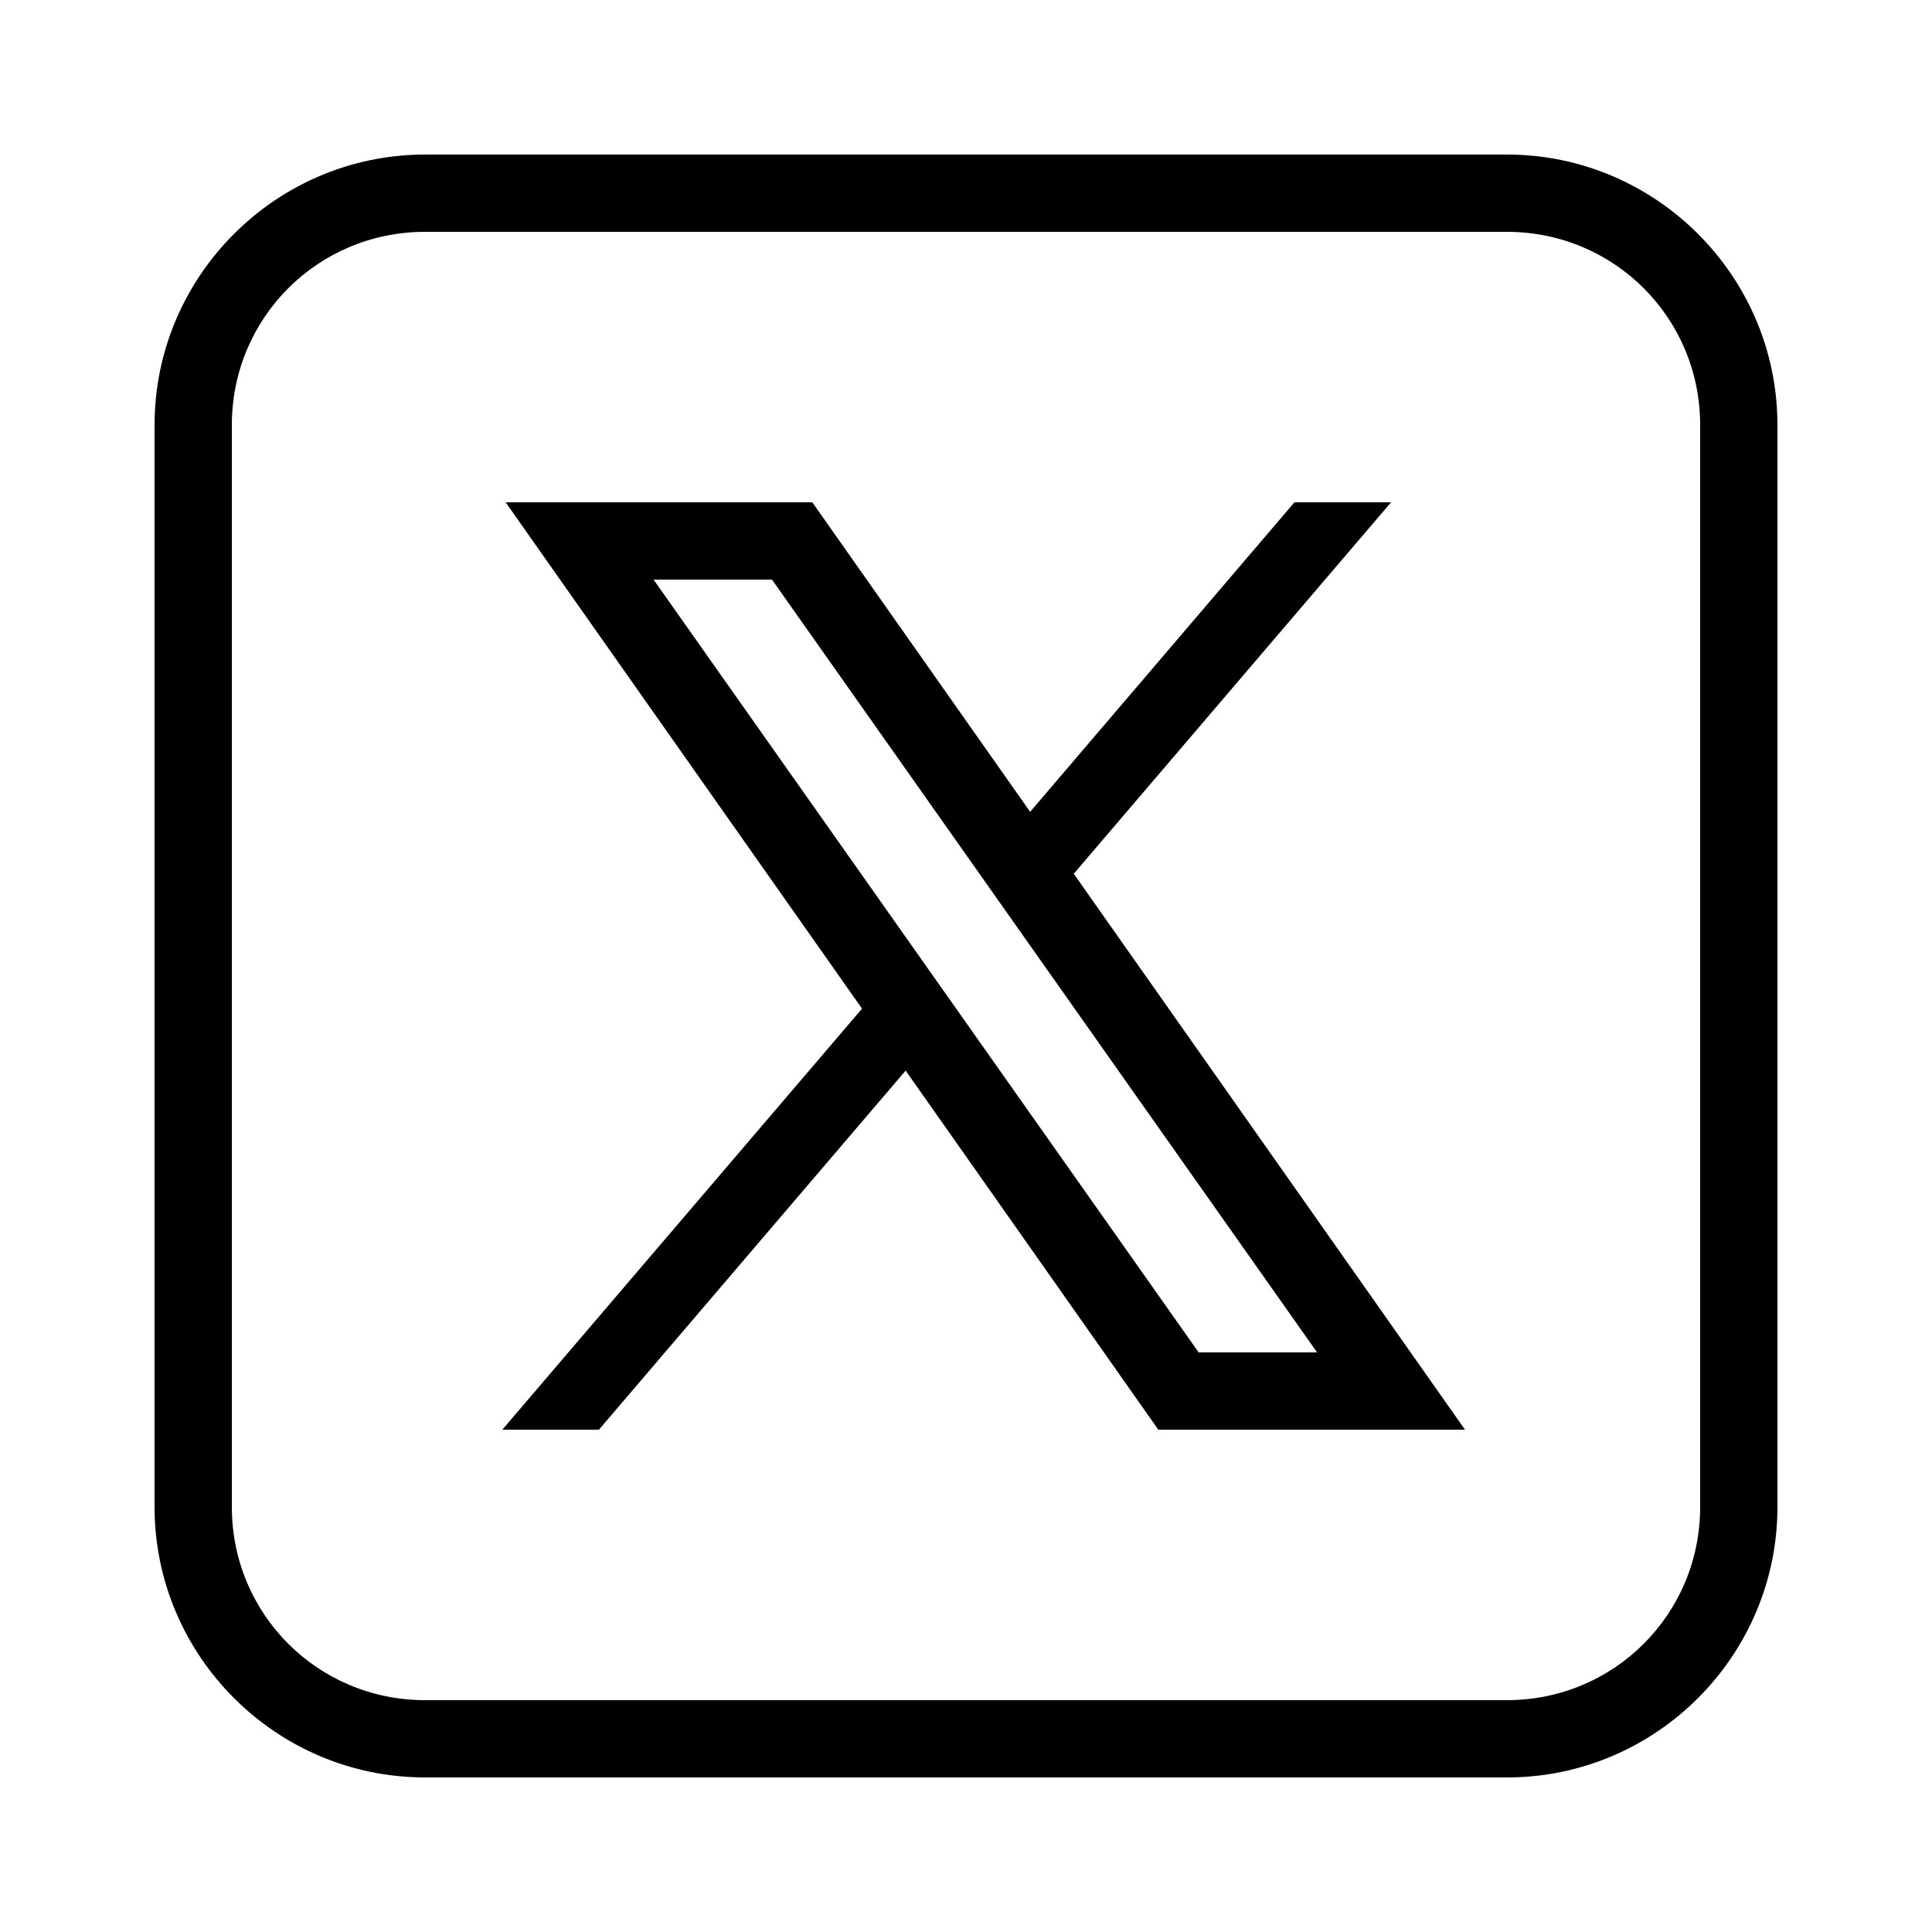
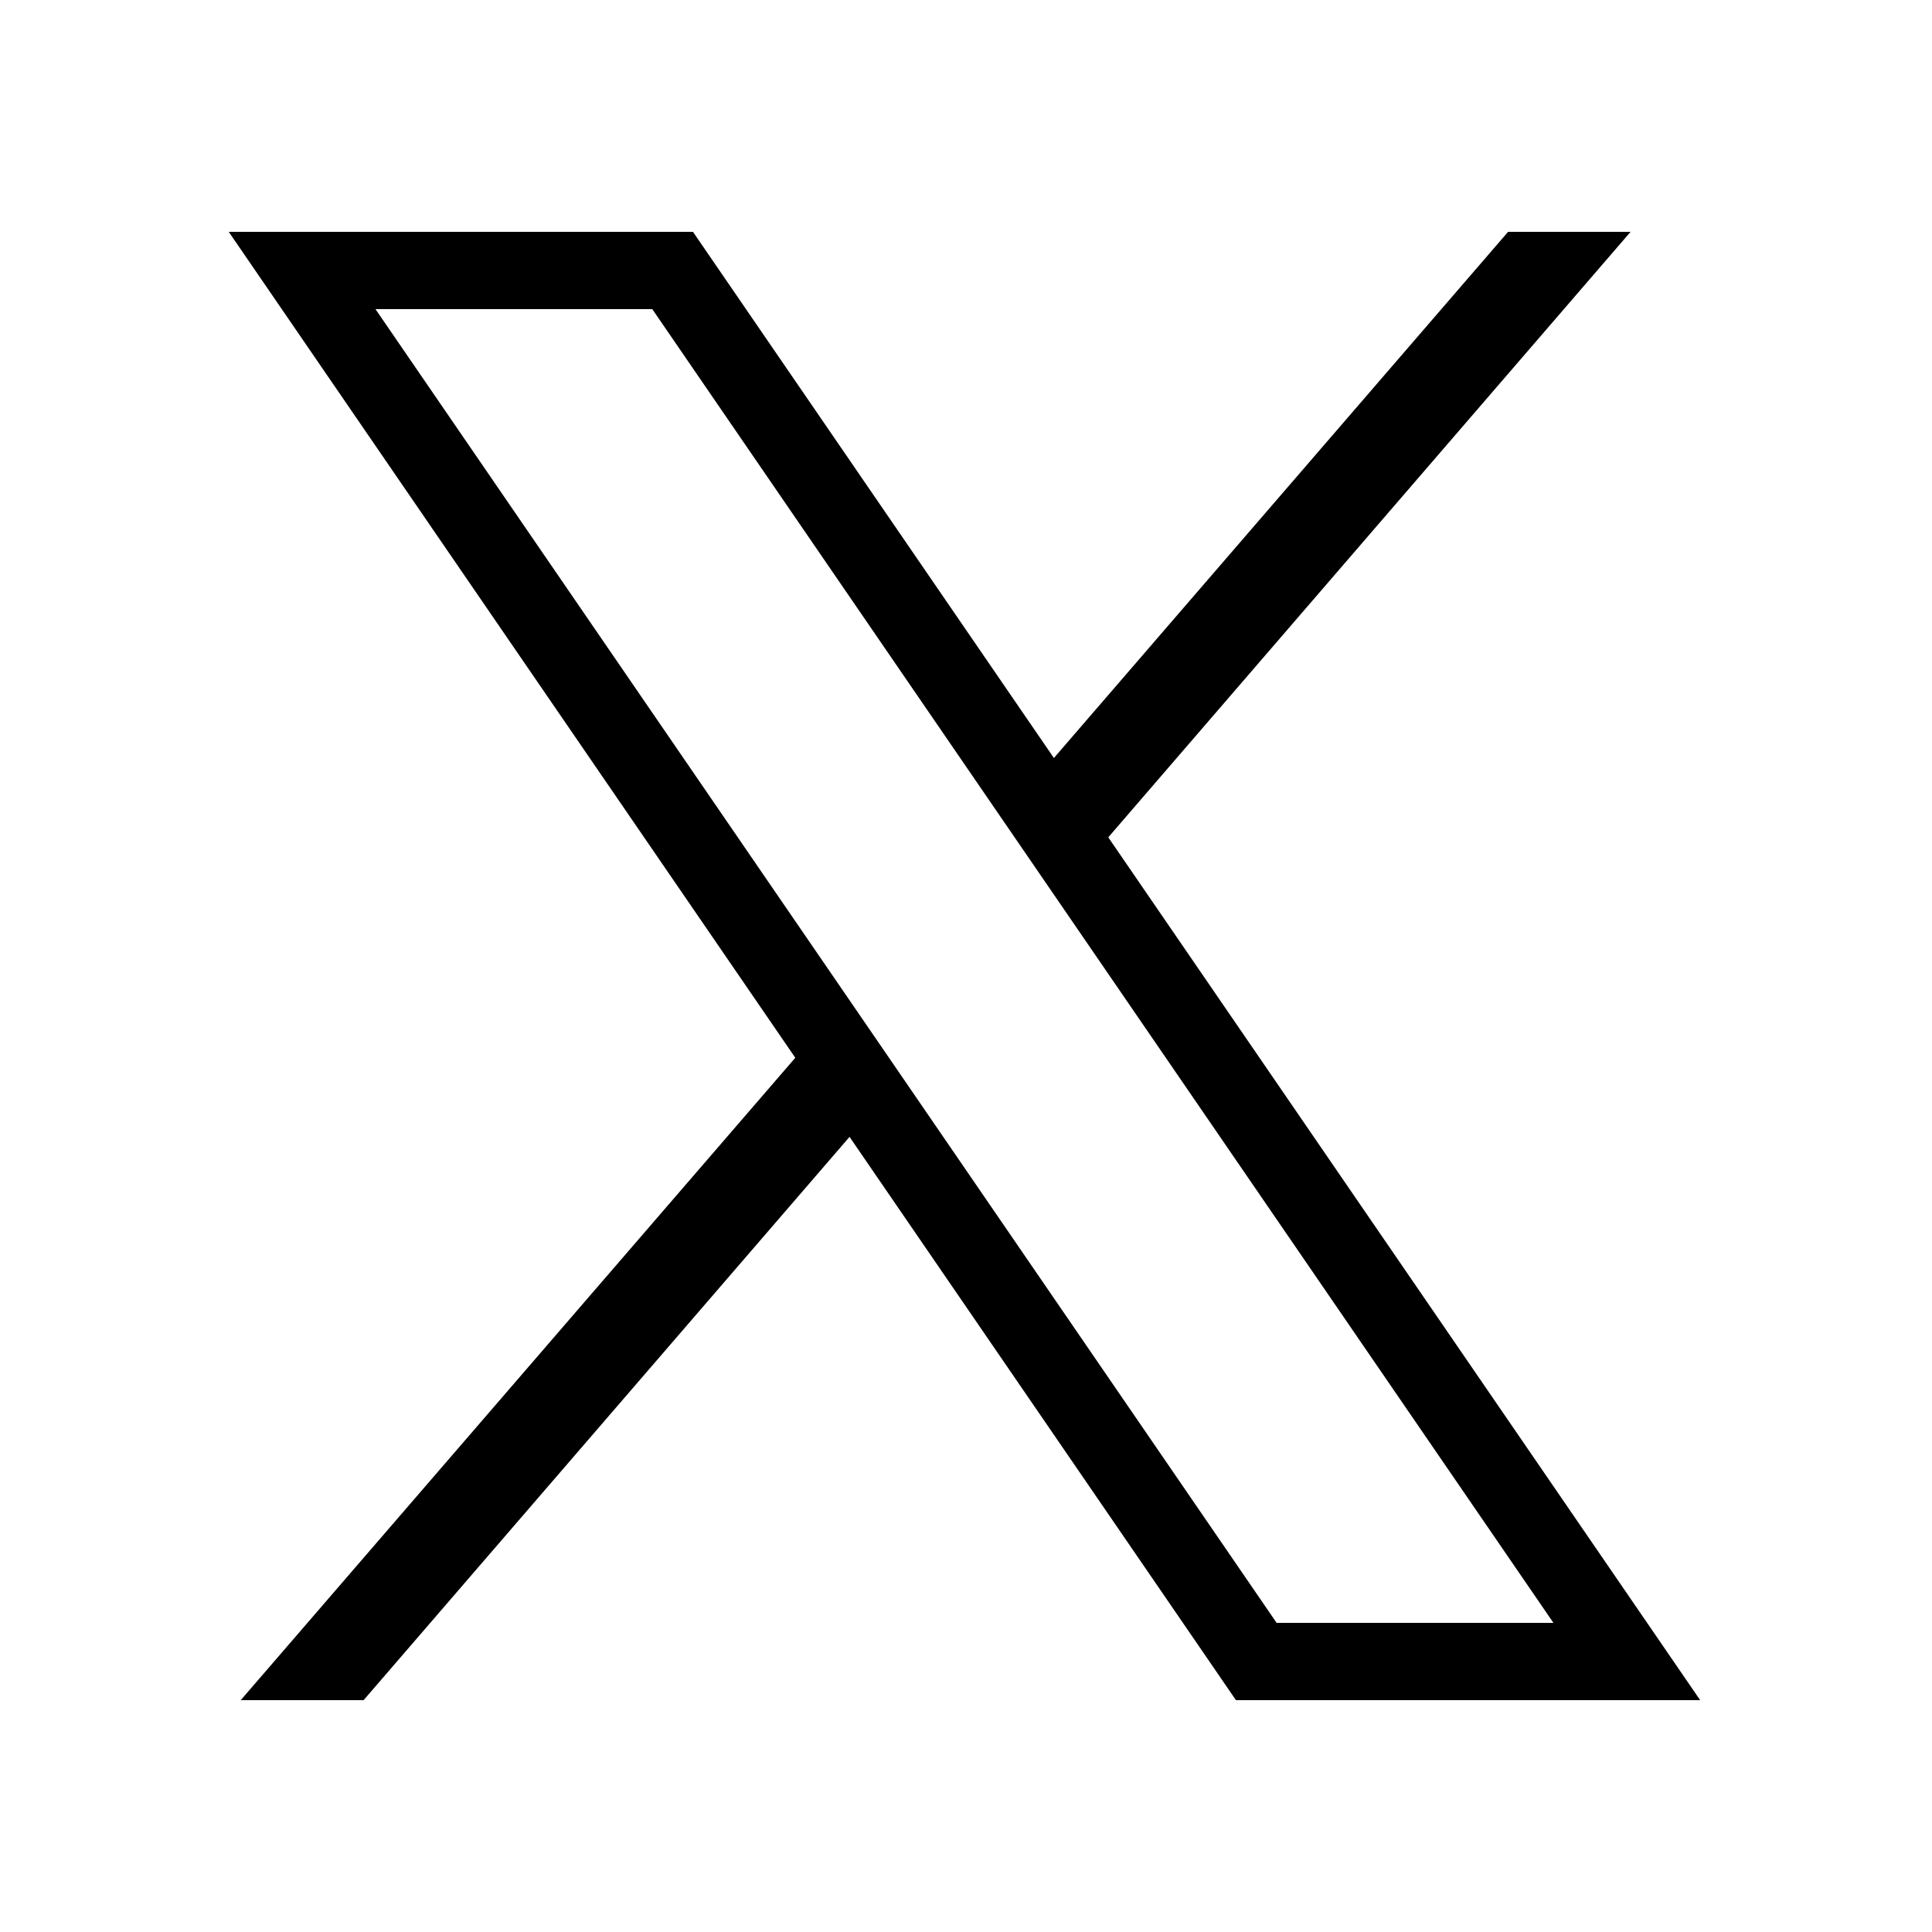
- <svg xmlns="http://www.w3.org/2000/svg" viewBox="0 0 50 50" width="100px" height="100px">
-   <path d="M 11 4 C 7.146 4 4 7.146 4 11 L 4 39 C 4 42.854 7.146 46 11 46 L 39 46 C 42.854 46 46 42.854 46 39 L 46 11 C 46 7.146 42.854 4 39 4 L 11 4 z M 11 6 L 39 6 C 41.774 6 44 8.226 44 11 L 44 39 C 44 41.774 41.774 44 39 44 L 11 44 C 8.226 44 6 41.774 6 39 L 6 11 C 6 8.226 8.226 6 11 6 z M 13.086 13 L 22.309 26.104 L 13 37 L 15.5 37 L 23.438 27.707 L 29.977 37 L 37.914 37 L 27.789 22.613 L 36 13 L 33.5 13 L 26.66 21.01 L 21.023 13 L 13.086 13 z M 16.914 15 L 19.979 15 L 34.086 35 L 31.021 35 L 16.914 15 z" />
+ <svg xmlns="http://www.w3.org/2000/svg" viewBox="0 0 50 50" width="50px" height="50px">
+   <path d="M 5.92 6 L 20.582 27.375 L 6.23 44 L 9.41 44 L 21.986 29.422 L 31.986 44 L 44 44 L 28.682 21.67 L 42.199 6 L 39.029 6 L 27.275 19.617 L 17.934 6 L 5.92 6 z M 9.717 8 L 16.881 8 L 40.203 42 L 33.039 42 L 9.717 8 z" />
</svg>
